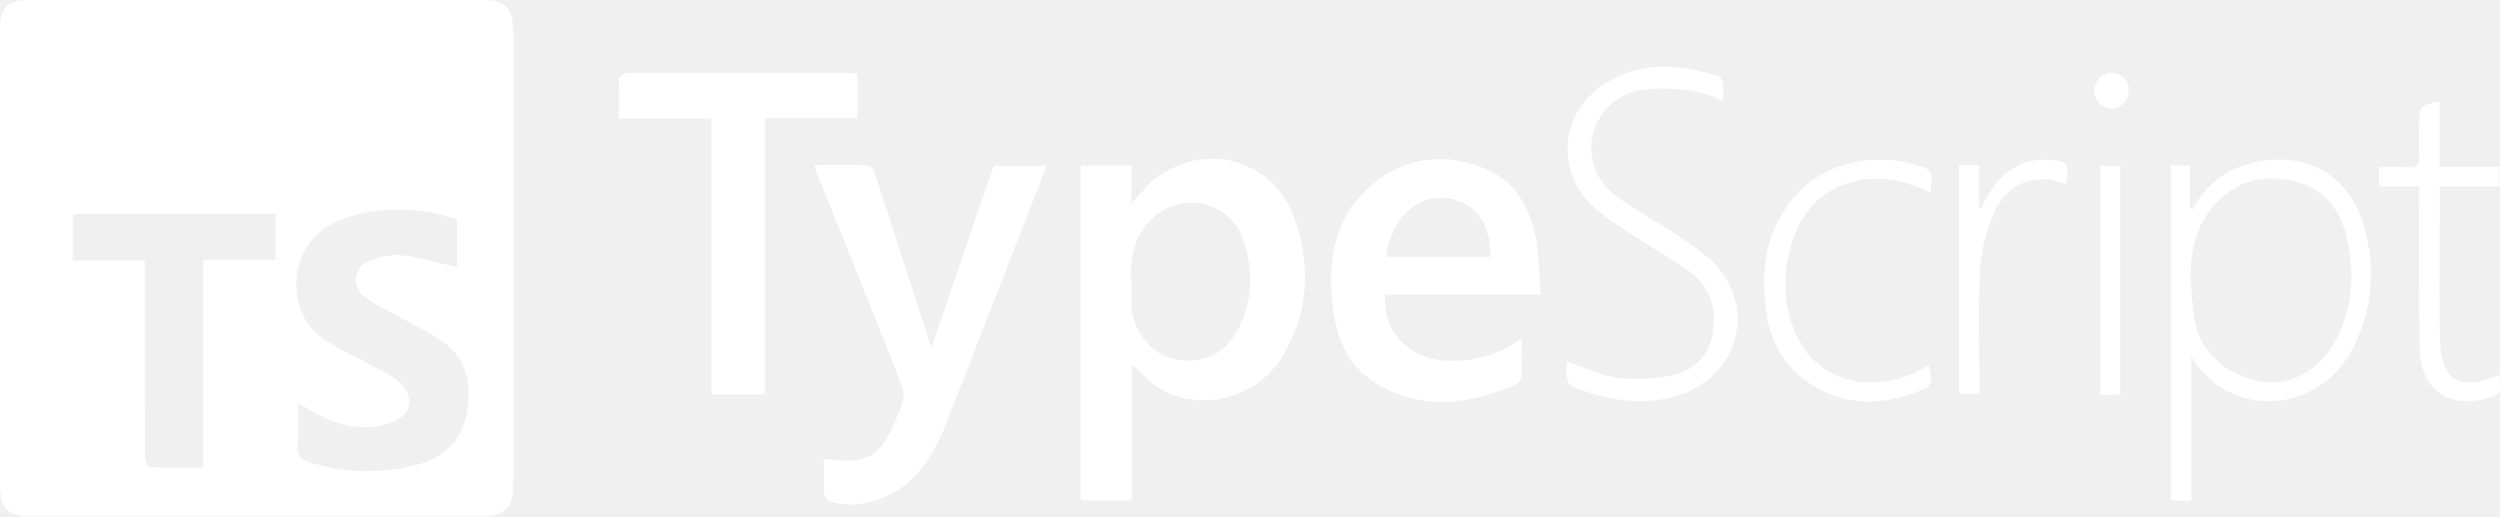
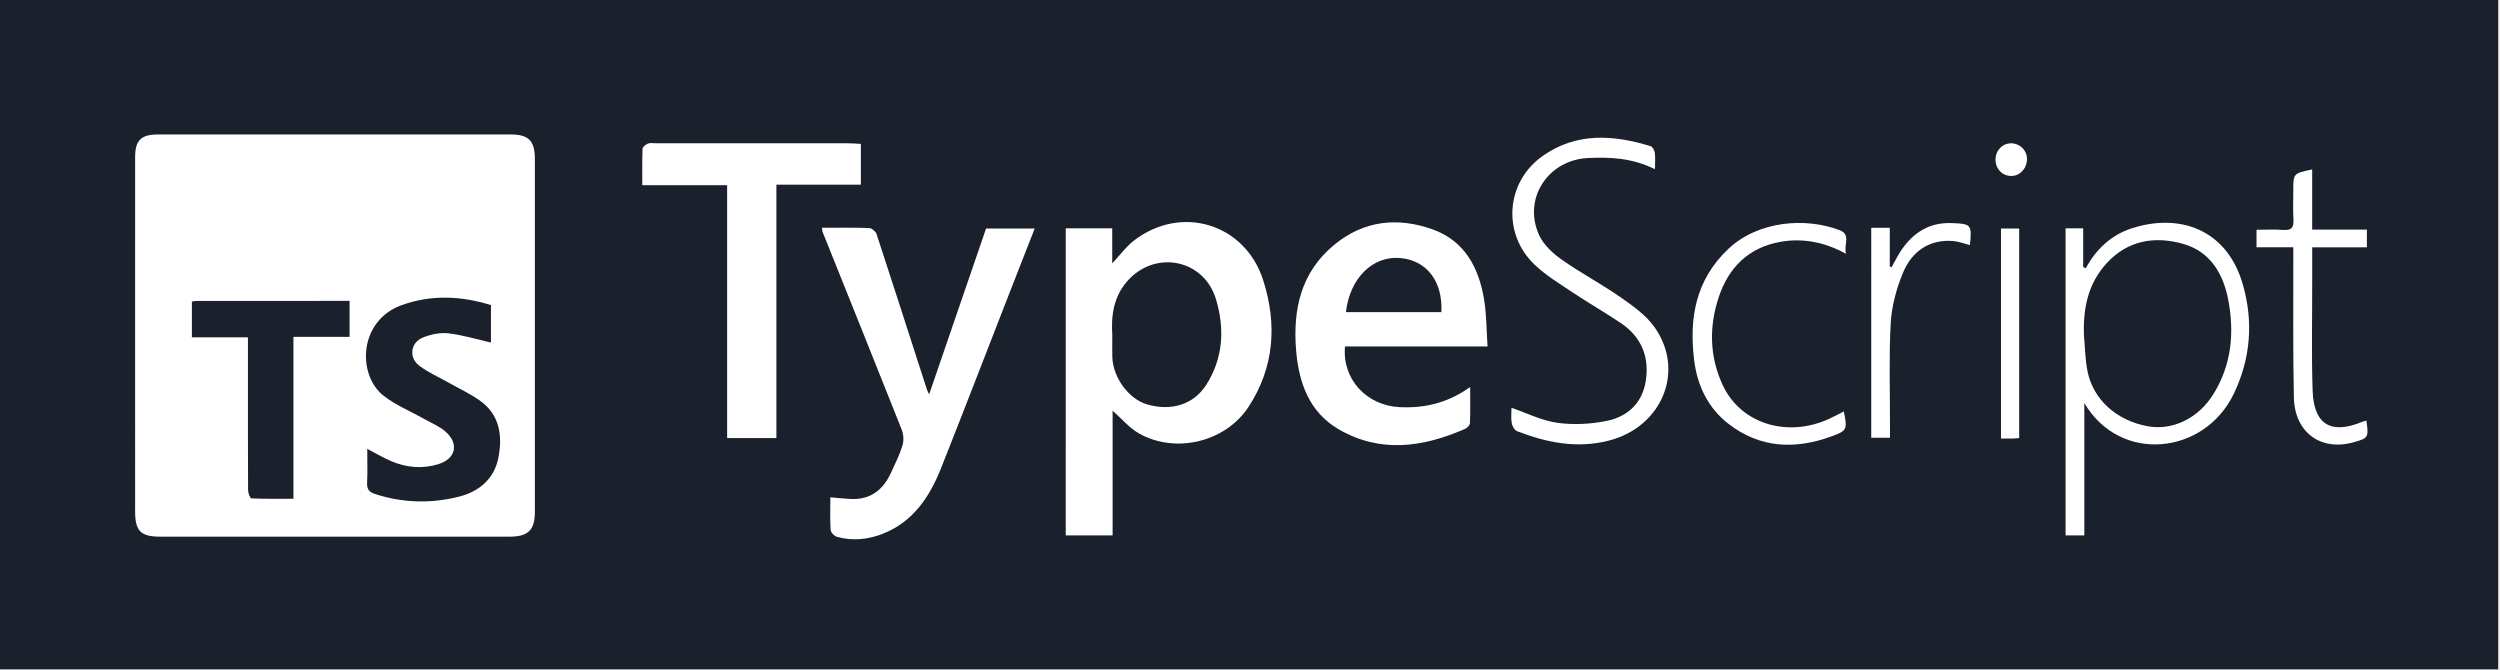
- <svg xmlns="http://www.w3.org/2000/svg" version="1.0" id="Layer_1" x="0px" y="0px" width="1239.314px" height="256px" viewBox="-363.656 0 1239.314 256" enable-background="new -363.656 0 1239.314 256" xml:space="preserve">
-   <g>
-     <path fill="#FFFFFF" d="M-363.656,127.128c0-37.547-0.006-75.094,0.003-112.641c0.003-10.739,3.713-14.47,14.571-14.473   c74.892-0.02,149.784-0.018,224.676-0.001c11.195,0.003,15.173,4.088,15.174,15.437c0.006,74.892,0.006,149.784,0,224.676   c0,11.728-4.214,15.868-16.159,15.869c-74.085,0.006-148.169,0.006-222.254,0c-12.52-0.001-16.008-3.546-16.009-16.228   C-363.657,202.223-363.655,164.675-363.656,127.128z M-137.17,108.61c-19.133-5.899-38.107-6.772-56.959,0.08   c-27.396,9.958-28.239,44.394-11.401,57.592c7.622,5.975,16.951,9.767,25.483,14.589c4.697,2.654,9.904,4.755,13.903,8.229   c8.758,7.61,6.689,17.211-4.35,20.703c-10.137,3.209-20.364,2.289-30.119-1.832c-5.081-2.146-9.85-5.029-15.293-7.857   c0,7.381,0.245,14.406-0.093,21.404c-0.197,4.08,1.031,6.006,5.067,7.328c17.718,5.807,35.665,6.154,53.495,1.674   c12.685-3.185,22.312-11.334,24.945-24.535c2.791-13.987,1.065-27.631-11.918-36.727c-6.214-4.354-13.202-7.602-19.837-11.354   c-6.271-3.549-13.021-6.476-18.682-10.818c-6.616-5.076-5.437-14.501,2.201-17.714c5-2.102,11.019-3.393,16.328-2.794   c9.162,1.033,18.125,3.816,27.231,5.881C-137.17,125.414-137.17,117.405-137.17,108.61z M-327.524,106.39   c0,7.489,0,14.813,0,22.734c12.013,0,23.626,0,35.67,0c0,7.009,0,13.422,0,19.834c-0.001,25.812-0.047,51.622,0.091,77.435   c0.009,1.83,1.292,5.211,2.098,5.246c8.758,0.381,17.538,0.237,26.781,0.237c0-34.751,0-68.544,0-103.032   c12.258,0,24.029,0,35.725,0c0-8.031,0-15.349,0-22.907c-32.936,0-65.39-0.002-97.845,0.017   C-325.768,105.955-326.531,106.211-327.524,106.39z" />
-     <path fill="#FFFFFF" d="M172.042,82.104c8.581,0,16.563,0,25.122,0c0,6.233,0,12.169,0,18.941   c4.288-4.593,7.439-9.006,11.542-12.197c25.522-19.847,60.213-9.484,70.065,21.322c7.574,23.689,6.02,47.051-7.851,68.309   c-12.535,19.217-39.625,25.656-59.384,14.418c-5.192-2.951-9.244-7.901-14.161-12.235c0,22.336,0,44.608,0,67.399   c-8.651,0-16.784,0-25.335,0C172.042,192.831,172.042,137.691,172.042,82.104z M197.199,139.855c0,4.92-0.078,8.351,0.016,11.777   c0.302,11.108,8.879,22.753,18.811,25.629c13.043,3.776,25.105,0.124,31.942-10.568c9.235-14.45,10.046-30.383,5.26-46.316   c-6.294-20.955-31.483-26.643-46.763-10.991C197.712,118.353,196.505,129.598,197.199,139.855z" />
-     <path fill="#FFFFFF" d="M98.214,171.803c10.23-29.808,20.419-59.493,30.752-89.602c8.392,0,16.94,0,26.286,0   c-4.639,11.849-9.163,23.367-13.66,34.897c-12.308,31.562-24.458,63.186-36.969,94.667c-6.164,15.512-15.079,28.977-31.5,35.424   c-8.039,3.156-16.456,3.996-24.876,1.61c-1.391-0.396-3.206-2.397-3.291-3.753c-0.364-5.797-0.155-11.627-0.155-17.568   c4.041,0.342,7.562,0.76,11.093,0.916c10.569,0.474,17.419-4.928,21.67-14.127c2.271-4.918,4.708-9.822,6.277-14.977   c0.784-2.573,0.495-5.973-0.516-8.52c-14.13-35.647-28.473-71.21-42.744-106.803c-0.205-0.51-0.162-1.119-0.299-2.179   c8.626,0,17.061-0.154,25.479,0.151c1.415,0.051,3.554,1.824,4.02,3.242c9.189,27.986,18.18,56.037,27.232,84.068   C97.312,170.174,97.84,171.02,98.214,171.803z" />
-     <path fill="#FFFFFF" d="M400.042,145.962c-26.468,0-51.796,0-77.063,0c-1.609,17.701,11.688,31.929,29.524,32.779   c13.476,0.643,25.872-2.171,38.136-10.864c0,7.34,0.129,13.448-0.121,19.543c-0.043,1.074-1.457,2.557-2.588,3.051   c-22.734,9.946-45.837,13.344-68.344,0.254c-15.988-9.299-21.637-25.248-23.046-42.849c-1.772-22.133,2.653-42.158,20.806-57.032   c15.928-13.053,34.077-14.84,52.77-8.263c17.593,6.19,25.316,20.899,28.095,38.335   C399.488,128.949,399.443,137.191,400.042,145.962z M323.493,127.375c17.493,0,34.551,0,51.586,0   c0.804-16.697-7.972-28.024-22.349-29.237C337.9,96.886,325.537,109.117,323.493,127.375z" />
-     <path fill="#FFFFFF" d="M15.642,195.441c-9.164,0-17.558,0-26.631,0c0-23.008,0-45.746,0-68.484c0-22.547,0-45.093,0-68.177   c-15.449,0-30.285,0-45.856,0c0-6.917-0.131-13.313,0.136-19.691c0.042-1.011,1.727-2.325,2.931-2.813   c1.218-0.495,2.781-0.157,4.194-0.157c34.71-0.003,69.422-0.008,104.133,0.012c2.167,0.001,4.333,0.201,6.751,0.321   c0,7.515,0,14.498,0,22.035c-14.99,0-29.825,0-45.657,0c0,23.239,0,45.94,0,68.641C15.642,149.704,15.642,172.279,15.642,195.441z" />
-     <path fill="#FFFFFF" d="M723.373,103.672c5.615-10.37,13.817-18.002,24.848-21.574c26.128-8.461,51.633,0.697,60.111,30.517   c5.722,20.121,4.131,39.92-4.901,58.814c-15.794,33.041-61.334,38.102-80.832,5.104c0,24.393,0,47.721,0,71.548   c-3.683,0-6.735,0-10.131,0c0-55.294,0-110.475,0-165.975c3.153,0,6.079,0,9.513,0c0,7.011,0,13.947,0,20.882   C722.444,103.217,722.908,103.445,723.373,103.672z M722.404,140.18c0.6,6.383,0.652,12.875,1.905,19.127   c3.084,15.402,15.746,26.696,32.515,29.758c13.473,2.457,27.473-4.241,35.663-17.543c9.657-15.687,11.27-32.93,7.947-50.564   c-2.659-14.139-9.667-26.235-24.247-30.421c-15.281-4.388-30.041-2.083-41.491,10.381C724.514,112,721.83,125.548,722.404,140.18z" />
-     <path fill="#FFFFFF" d="M490.532,50.147c-12.105-6.026-24.078-6.664-36.254-6.061c-21.656,1.073-35.341,22.103-26.364,41.678   c2.367,5.164,7.243,9.753,12.018,13.119c10.335,7.289,21.615,13.236,31.992,20.474c6.686,4.662,13.797,9.691,18.391,16.198   c16.664,23.61,4.026,53.899-24.717,61.272c-17.203,4.412-33.55,1.132-49.579-5.074c-1.371-0.53-2.636-2.751-2.919-4.366   c-0.478-2.732-0.131-5.607-0.131-8.283c8.378,2.863,16.388,6.947,24.799,8.11c8.755,1.209,18.126,0.716,26.813-1.06   c10.951-2.234,18.875-9.412,20.866-20.986c2.288-13.299-2.105-24.339-13.518-31.965c-8.524-5.698-17.437-10.818-25.968-16.509   c-7.014-4.679-14.378-9.129-20.438-14.887c-17.677-16.793-15.697-44.66,4.219-58.768c18.218-12.905,38.251-11.541,58.432-5.354   c1.044,0.32,2.076,2.216,2.253,3.495C490.78,43.738,490.532,46.376,490.532,50.147z" />
-     <path fill="#FFFFFF" d="M593.8,95.848c-11.743-6.398-23.505-8.617-35.639-6.426c-16.966,3.064-27.788,13.729-33.153,29.808   c-5.354,16.042-4.994,32.256,2.121,47.583c9.816,21.142,35.346,28.729,58.006,18.02c2.492-1.18,4.93-2.475,7.474-3.757   c1.956,9.829,1.831,10.368-6.941,13.56c-19.6,7.124-38.481,6.242-55.418-6.876c-10.979-8.504-16.797-20.53-18.506-34.11   c-2.856-22.685,0.604-43.521,18.311-60.319c16.244-15.411,41.998-17.273,60.377-10.197C596.664,85.53,592.377,91.044,593.8,95.848z   " />
-     <path fill="#FFFFFF" d="M835.558,92.324c-6.986,0-13.191,0-19.882,0c0-3.058,0-5.767,0-9.454c4.668,0,9.637-0.28,14.558,0.083   c4.411,0.325,5.644-1.386,5.399-5.548c-0.307-5.231-0.075-10.494-0.075-15.743c-0.001-9.264-0.001-9.264,10.201-11.394   c0,10.668,0,21.224,0,32.496c10.188,0,19.747,0,29.562,0c0,3.453,0,6.163,0,9.589c-9.874,0-19.439,0-29.553,0   c0,6.911-0.007,13.118,0.001,19.325c0.028,19.381-0.421,38.776,0.231,58.137c0.622,18.391,9.891,23.845,26.838,16.865   c0.708-0.291,1.474-0.443,2.249-0.67c1.25,9.12,1.037,9.477-6.826,11.694c-17.773,5.008-31.972-5.175-32.396-24.168   c-0.551-24.82-0.244-49.659-0.307-74.489C835.555,97.058,835.558,95.068,835.558,92.324z" />
-     <path fill="#FFFFFF" d="M607.426,81.793c3.453,0,6.407,0,10.01,0c0,7.162,0,14.081,0,21c0.347,0.077,0.691,0.153,1.037,0.23   c1.802-3.169,3.369-6.5,5.447-9.479c6.493-9.314,15.06-14.703,26.904-14.292c10.558,0.366,11.106,0.76,9.936,11.915   c-3.047-0.771-6.026-1.97-9.085-2.219c-12.099-0.982-22.131,4.839-27.298,17.621c-3.404,8.423-5.931,17.683-6.426,26.701   c-1.003,18.293-0.36,36.676-0.396,55.021c-0.004,2.188-0.002,4.378-0.002,6.989c-3.519,0-6.62,0-10.128,0   C607.426,157.659,607.426,120.07,607.426,81.793z" />
-     <path fill="#FFFFFF" d="M687.379,195.447c-1.315,0.105-2.308,0.238-3.302,0.256c-2.012,0.035-4.024,0.011-6.518,0.011   c0-37.86,0-75.474,0-113.512c3.044,0,6.179,0,9.818,0C687.379,119.648,687.379,157.256,687.379,195.447z" />
-     <path fill="#FFFFFF" d="M691.598,44.4c0.109,5.058-3.515,9.208-8.188,9.381c-4.854,0.178-8.687-3.567-8.813-8.614   c-0.127-5.003,3.624-9.029,8.416-9.033C687.685,36.131,691.498,39.803,691.598,44.4z" />
-   </g>
+ <svg xmlns="http://www.w3.org/2000/svg" version="1.1" id="Layer_1" x="0px" y="0px" width="956.12px" height="256px" viewBox="0 0 956.12 256" enable-background="new 0 0 956.12 256" xml:space="preserve">
+   <rect x="-0.016" fill="#1A202C" width="955.444" height="256" />
+   <path fill="#FFFFFF" d="M51.676,127.81c0-22.561-0.003-45.122,0.002-67.684c0.002-6.453,2.231-8.694,8.755-8.696  c45.001-0.012,90.002-0.011,135.003,0c6.727,0.002,9.117,2.457,9.118,9.276c0.003,45.001,0.003,90.002,0,135.003  c0,7.047-2.532,9.535-9.71,9.535c-44.516,0.004-89.032,0.004-133.548,0c-7.523,0-9.619-2.131-9.619-9.751  C51.676,172.933,51.677,150.371,51.676,127.81z M187.767,116.683c-11.497-3.544-22.897-4.069-34.226,0.048  c-16.461,5.983-16.968,26.675-6.851,34.606c4.58,3.59,10.186,5.868,15.313,8.766c2.822,1.596,5.951,2.857,8.354,4.944  c5.262,4.573,4.019,10.342-2.614,12.44c-6.091,1.929-12.236,1.376-18.098-1.101c-3.053-1.289-5.918-3.022-9.189-4.721  c0,4.435,0.147,8.655-0.056,12.86c-0.118,2.452,0.62,3.609,3.044,4.403c10.646,3.489,21.431,3.698,32.144,1.006  c7.623-1.913,13.407-6.811,14.989-14.742c1.677-8.404,0.64-16.604-7.162-22.068c-3.734-2.616-7.933-4.568-11.919-6.822  c-3.768-2.133-7.824-3.892-11.226-6.501c-3.976-3.05-3.267-8.713,1.323-10.644c3.004-1.263,6.621-2.039,9.811-1.679  c5.505,0.621,10.891,2.293,16.362,3.533C187.767,126.78,187.767,121.968,187.767,116.683z M73.387,115.349c0,4.5,0,8.901,0,13.66  c7.219,0,14.197,0,21.434,0c0,4.212,0,8.065,0,11.918c0,15.51-0.028,31.019,0.055,46.529c0.005,1.1,0.776,3.131,1.261,3.152  c5.262,0.229,10.538,0.143,16.092,0.143c0-20.882,0-41.187,0-61.91c7.365,0,14.438,0,21.466,0c0-4.826,0-9.223,0-13.764  c-19.791,0-39.291-0.001-58.792,0.01C74.442,115.087,73.984,115.241,73.387,115.349z" />
+   <path fill="#FFFFFF" d="M407.595,87.333c6.071,0,11.719,0,17.775,0c0,4.411,0,8.61,0,13.402c3.033-3.249,5.264-6.372,8.167-8.63  c18.058-14.042,42.604-6.71,49.575,15.087c5.358,16.761,4.259,33.291-5.555,48.332c-8.87,13.597-28.038,18.153-42.019,10.201  c-3.675-2.088-6.541-5.59-10.021-8.656c0,15.804,0,31.563,0,47.688c-6.12,0-11.875,0-17.925,0  C407.595,165.679,407.595,126.664,407.595,87.333z M425.395,128.195c0,3.481-0.055,5.909,0.011,8.332  c0.215,7.86,6.283,16.1,13.311,18.134c9.229,2.673,17.764,0.088,22.602-7.477c6.534-10.225,7.107-21.498,3.721-32.771  c-4.453-14.827-22.275-18.851-33.087-7.777C425.757,112.981,424.904,120.938,425.395,128.195z" />
+   <path fill="#FFFFFF" d="M355.357,150.8c7.238-21.091,14.447-42.094,21.759-63.398c5.938,0,11.986,0,18.599,0  c-3.283,8.384-6.483,16.533-9.666,24.692c-8.708,22.332-17.306,44.708-26.158,66.983c-4.361,10.976-10.669,20.503-22.288,25.064  c-5.688,2.232-11.644,2.827-17.601,1.139c-0.984-0.281-2.269-1.695-2.329-2.655c-0.258-4.103-0.11-8.227-0.11-12.431  c2.859,0.242,5.351,0.538,7.849,0.648c7.479,0.336,12.325-3.487,15.333-9.995c1.607-3.479,3.332-6.95,4.441-10.598  c0.555-1.82,0.35-4.227-0.365-6.029c-9.998-25.222-20.146-50.385-30.244-75.569c-0.145-0.361-0.115-0.792-0.211-1.542  c6.103,0,12.071-0.109,18.028,0.107c1,0.036,2.514,1.29,2.844,2.294c6.502,19.801,12.863,39.649,19.269,59.483  C354.719,149.647,355.093,150.246,355.357,150.8z" />
+   <path fill="#FFFFFF" d="M568.918,132.516c-18.728,0-36.648,0-54.526,0c-1.139,12.524,8.27,22.592,20.89,23.193  c9.535,0.455,18.307-1.535,26.984-7.688c0,5.194,0.091,9.516-0.087,13.829c-0.029,0.76-1.03,1.809-1.83,2.158  c-16.086,7.037-32.434,9.441-48.357,0.18c-11.313-6.58-15.31-17.864-16.308-30.318c-1.253-15.66,1.878-29.829,14.723-40.354  c11.27-9.235,24.11-10.5,37.338-5.846c12.448,4.38,17.912,14.788,19.879,27.125C568.527,120.479,568.496,126.311,568.918,132.516z   M514.755,119.365c12.379,0,24.446,0,36.5,0c0.57-11.814-5.64-19.829-15.813-20.687C524.951,97.792,516.203,106.446,514.755,119.365  z" />
+   <path fill="#FFFFFF" d="M296.933,167.525c-6.484,0-12.424,0-18.843,0c0-16.279,0-32.368,0-48.457c0-15.953,0-31.906,0-48.239  c-10.931,0-21.428,0-32.446,0c0-4.894-0.092-9.42,0.097-13.933c0.03-0.715,1.222-1.645,2.074-1.99  c0.861-0.35,1.967-0.111,2.967-0.111c24.559-0.002,49.12-0.005,73.68,0.008c1.534,0,3.066,0.142,4.777,0.228  c0,5.317,0,10.258,0,15.591c-10.606,0-21.103,0-32.305,0c0,16.443,0,32.505,0,48.567  C296.933,135.164,296.933,151.138,296.933,167.525z" />
+   <path fill="#FFFFFF" d="M797.694,102.593c3.973-7.337,9.777-12.737,17.582-15.265c18.486-5.987,36.533,0.493,42.531,21.593  c4.049,14.237,2.924,28.246-3.467,41.615c-11.176,23.378-43.398,26.959-57.193,3.61c0,17.26,0,33.766,0,50.625  c-2.607,0-4.768,0-7.17,0c0-39.124,0-78.168,0-117.438c2.232,0,4.303,0,6.732,0c0,4.961,0,9.868,0,14.775  C797.036,102.271,797.366,102.433,797.694,102.593z M797.009,128.425c0.426,4.516,0.461,9.11,1.348,13.534  c2.182,10.897,11.141,18.888,23.006,21.055c9.533,1.738,19.439-3,25.234-12.413c6.834-11.099,7.973-23.299,5.623-35.776  c-1.881-10.004-6.84-18.563-17.156-21.524c-10.813-3.105-21.256-1.474-29.357,7.345  C798.501,108.486,796.603,118.072,797.009,128.425z" />
+   <path fill="#FFFFFF" d="M632.946,64.722c-8.566-4.264-17.038-4.716-25.653-4.289c-15.323,0.76-25.005,15.64-18.653,29.49  c1.675,3.653,5.124,6.9,8.503,9.282c7.313,5.157,15.294,9.365,22.637,14.486c4.731,3.299,9.762,6.857,13.012,11.461  c11.791,16.706,2.848,38.138-17.489,43.354c-12.173,3.123-23.738,0.802-35.08-3.59c-0.97-0.376-1.865-1.946-2.065-3.09  c-0.338-1.932-0.093-3.967-0.093-5.86c5.928,2.025,11.597,4.915,17.547,5.738c6.196,0.855,12.825,0.507,18.972-0.749  c7.75-1.581,13.355-6.66,14.765-14.851c1.617-9.409-1.49-17.221-9.567-22.616c-6.03-4.032-12.336-7.655-18.372-11.682  c-4.963-3.31-10.174-6.459-14.462-10.533c-12.507-11.883-11.105-31.6,2.985-41.582c12.891-9.132,27.064-8.166,41.345-3.789  c0.736,0.226,1.469,1.568,1.592,2.473C633.12,60.187,632.946,62.053,632.946,64.722z" />
+   <path fill="#FFFFFF" d="M706.013,97.058c-8.307-4.527-16.631-6.098-25.217-4.547c-12.002,2.168-19.66,9.714-23.457,21.091  c-3.787,11.351-3.533,22.823,1.502,33.668c6.945,14.959,25.01,20.327,41.043,12.75c1.762-0.836,3.488-1.752,5.287-2.658  c1.385,6.954,1.295,7.336-4.91,9.594c-13.869,5.041-27.229,4.418-39.213-4.864c-7.768-6.017-11.885-14.526-13.094-24.134  c-2.021-16.052,0.428-30.795,12.957-42.68c11.494-10.905,29.715-12.222,42.719-7.215C708.042,89.757,705.007,93.658,706.013,97.058z  " />
+   <path fill="#FFFFFF" d="M877.071,94.564c-4.941,0-9.332,0-14.066,0c0-2.164,0-4.08,0-6.689c3.303,0,6.818-0.198,10.301,0.059  c3.119,0.229,3.992-0.981,3.82-3.925c-0.219-3.702-0.055-7.425-0.055-11.139c0-6.555,0-6.555,7.217-8.063c0,7.549,0,15.018,0,22.993  c7.211,0,13.975,0,20.918,0c0,2.443,0,4.361,0,6.785c-6.986,0-13.754,0-20.91,0c0,4.89-0.006,9.281,0,13.673  c0.021,13.713-0.297,27.438,0.164,41.136c0.439,13.013,6.998,16.872,18.99,11.933c0.5-0.206,1.041-0.313,1.59-0.474  c0.885,6.453,0.734,6.705-4.83,8.273c-12.574,3.544-22.621-3.661-22.92-17.1c-0.391-17.562-0.174-35.137-0.219-52.706  C877.069,97.914,877.071,96.506,877.071,94.564z" />
+   <path fill="#FFFFFF" d="M715.655,87.113c2.443,0,4.533,0,7.082,0c0,5.068,0,9.963,0,14.859c0.246,0.054,0.49,0.107,0.734,0.163  c1.275-2.243,2.385-4.599,3.854-6.707c4.594-6.591,10.656-10.404,19.037-10.113c7.469,0.259,7.857,0.538,7.029,8.431  c-2.154-0.546-4.264-1.394-6.428-1.57c-8.561-0.695-15.66,3.424-19.314,12.468c-2.408,5.959-4.197,12.512-4.547,18.892  c-0.711,12.943-0.256,25.951-0.279,38.931c-0.004,1.548-0.002,3.097-0.002,4.945c-2.49,0-4.686,0-7.168,0  C715.655,140.793,715.655,114.196,715.655,87.113z" />
+   <path fill="#FFFFFF" d="M772.228,167.53c-0.932,0.073-1.635,0.168-2.338,0.181c-1.424,0.025-2.848,0.008-4.611,0.008  c0-26.789,0-53.402,0-80.316c2.154,0,4.373,0,6.947,0C772.228,113.897,772.228,140.507,772.228,167.53z" />
+   <path fill="#FFFFFF" d="M775.212,60.655c0.078,3.579-2.488,6.516-5.793,6.638c-3.436,0.125-6.146-2.524-6.236-6.095  c-0.09-3.54,2.564-6.389,5.953-6.392C772.442,54.804,775.142,57.402,775.212,60.655z" />
</svg>
